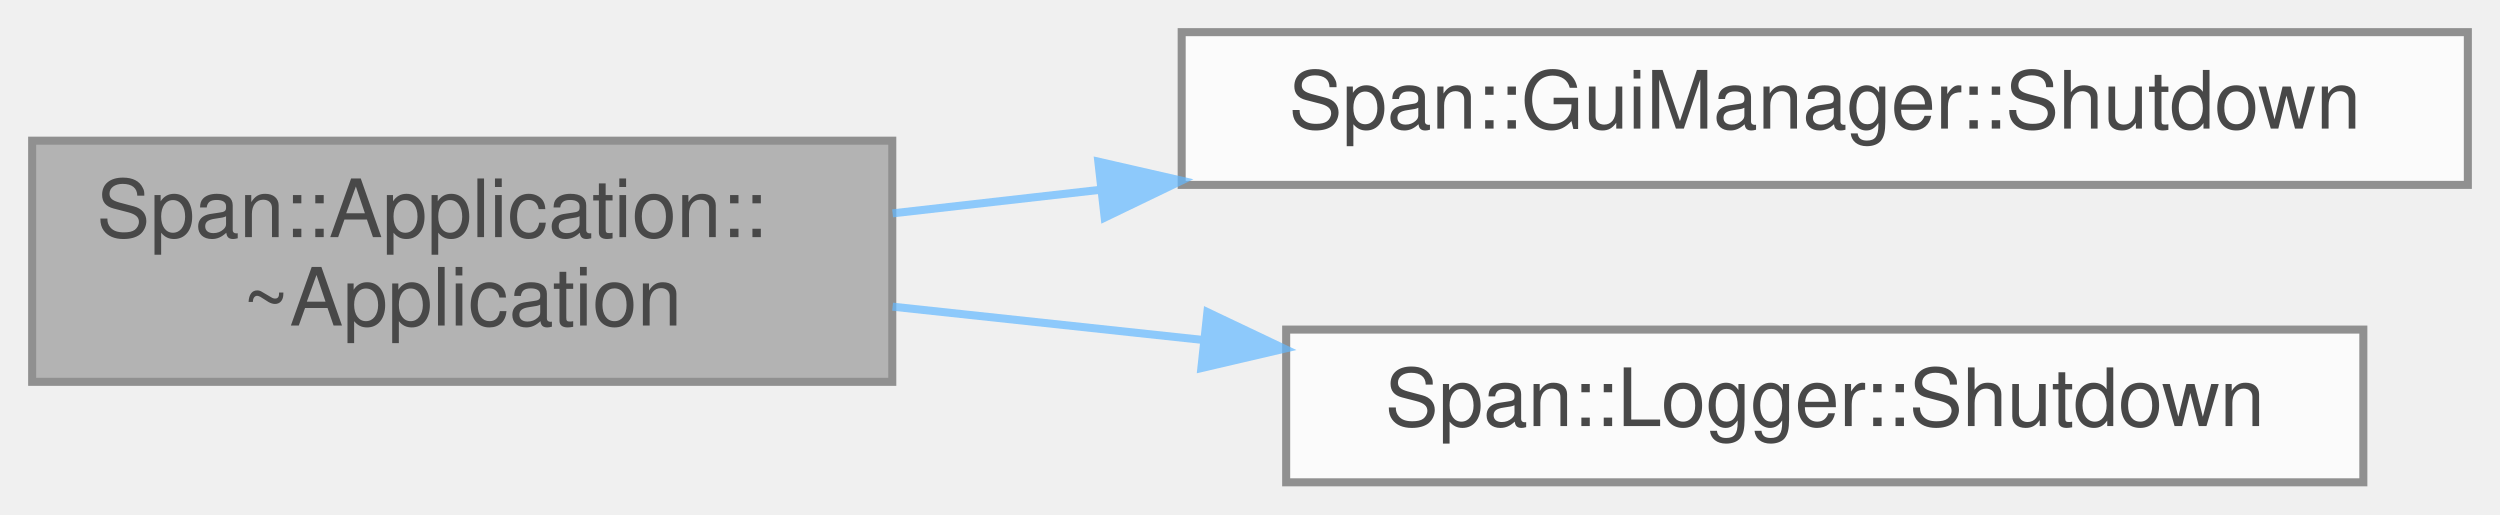
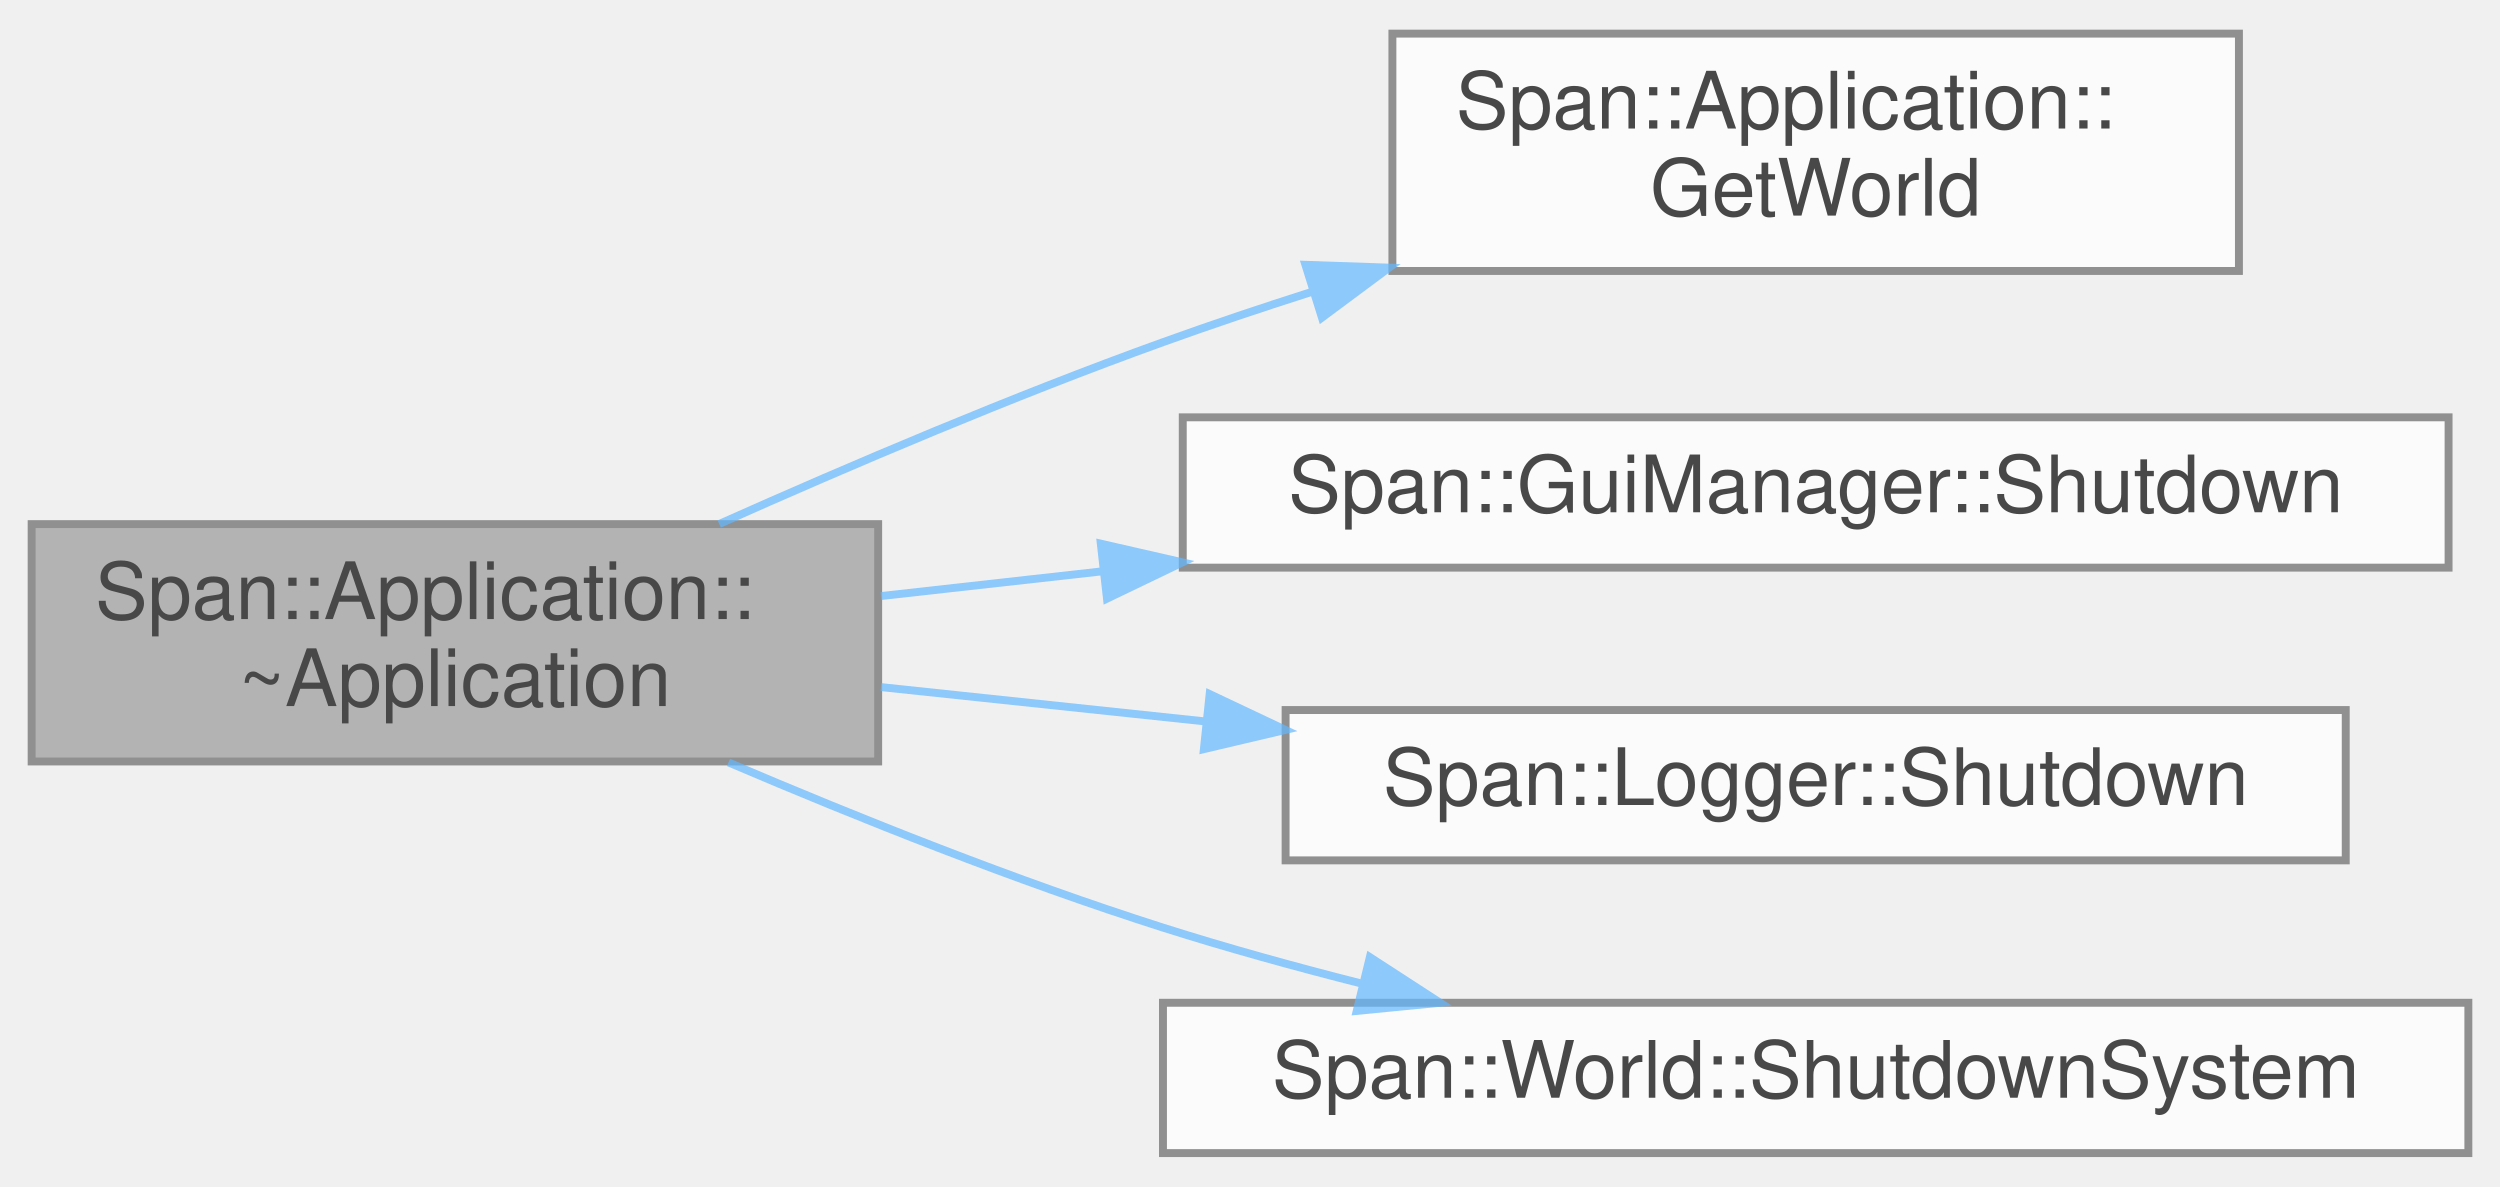
- <svg xmlns="http://www.w3.org/2000/svg" xmlns:xlink="http://www.w3.org/1999/xlink" width="311pt" height="64pt" viewBox="0.00 0.00 311.00 64.00">
+ <svg xmlns="http://www.w3.org/2000/svg" xmlns:xlink="http://www.w3.org/1999/xlink" width="316pt" height="150pt" viewBox="0.00 0.00 316.00 149.50">
  <svg id="main" version="1.1" xml:space="preserve">
    <style type="text/css">
.node, .edge {opacity: 0.7;}
.node.selected, .edge.selected {opacity: 1;}
.edge:hover path { stroke: red; }
.edge:hover polygon { stroke: red; fill: red; }
</style>
    <svg id="graph" class="graph">
-       <g id="graph0" class="graph" transform="scale(1 1) rotate(0) translate(4 60)">
+       <g id="graph0" class="graph" transform="scale(1 1) rotate(0) translate(4 145.5)">
        <g id="Node000001" class="node">
          <g id="a_Node000001">
            <a xlink:title=" ">
-               <polygon fill="#999999" stroke="#666666" points="107,-42.5 0,-42.5 0,-12.5 107,-12.5 107,-42.5" />
-               <text text-anchor="start" x="8" y="-30.5" font-family="Helvetica,sans-Serif" font-size="10.00">Span::Application::</text>
-               <text text-anchor="middle" x="53.5" y="-19.5" font-family="Helvetica,sans-Serif" font-size="10.00">~Application</text>
+               <polygon fill="#999999" stroke="#666666" points="107,-79.5 0,-79.5 0,-49.5 107,-49.5 107,-79.5" />
+               <text text-anchor="start" x="8" y="-67.5" font-family="Helvetica,sans-Serif" font-size="10.00">Span::Application::</text>
+               <text text-anchor="middle" x="53.5" y="-56.5" font-family="Helvetica,sans-Serif" font-size="10.00">~Application</text>
            </a>
          </g>
        </g>
        <g id="Node000002" class="node">
          <g id="a_Node000002">
-             <a xlink:href="classSpan_1_1GuiManager.html#a766f97e260b5e00ddc9d6f6e8a593a67" target="_top" xlink:title="ImGuiのshutdown処理を行います。">
-               <polygon fill="white" stroke="#666666" points="303,-56 143,-56 143,-37 303,-37 303,-56" />
-               <text text-anchor="middle" x="223" y="-44" font-family="Helvetica,sans-Serif" font-size="10.00">Span::GuiManager::Shutdown</text>
+             <a xlink:href="classSpan_1_1Application.html#a42e065e188c6e225983aad97d576865c" target="_top" xlink:title=" ">
+               <polygon fill="white" stroke="#666666" points="279,-141.5 172,-141.5 172,-111.5 279,-111.5 279,-141.5" />
+               <text text-anchor="start" x="180" y="-129.5" font-family="Helvetica,sans-Serif" font-size="10.00">Span::Application::</text>
+               <text text-anchor="middle" x="225.5" y="-118.5" font-family="Helvetica,sans-Serif" font-size="10.00">GetWorld</text>
            </a>
          </g>
        </g>
        <g id="edge1_Node000001_Node000002" class="edge">
          <g id="a_edge1_Node000001_Node000002">
            <a xlink:title=" ">
-               <path fill="none" stroke="#63b8ff" d="M107.04,-33.46C115.33,-34.4 124.11,-35.4 132.96,-36.4" />
-               <polygon fill="#63b8ff" stroke="#63b8ff" points="132.63,-39.89 142.96,-37.53 133.42,-32.93 132.63,-39.89" />
+               <path fill="none" stroke="#63b8ff" d="M86.91,-79.52C103.5,-86.92 124.12,-95.7 143,-102.5 149.01,-104.67 155.32,-106.79 161.65,-108.81" />
+               <polygon fill="#63b8ff" stroke="#63b8ff" points="161,-112.28 171.59,-111.92 163.09,-105.6 161,-112.28" />
            </a>
          </g>
        </g>
        <g id="Node000003" class="node">
          <g id="a_Node000003">
-             <a xlink:href="classSpan_1_1Logger.html#a3ab3e1e11b58f80b72c89e8c39e2294f" target="_top" xlink:title="ログファイルをフラッシュして閉じます。">
-               <polygon fill="white" stroke="#666666" points="290,-19 156,-19 156,0 290,0 290,-19" />
-               <text text-anchor="middle" x="223" y="-7" font-family="Helvetica,sans-Serif" font-size="10.00">Span::Logger::Shutdown</text>
+             <a xlink:href="classSpan_1_1GuiManager.html#a766f97e260b5e00ddc9d6f6e8a593a67" target="_top" xlink:title="ImGuiのshutdown処理を行います。">
+               <polygon fill="white" stroke="#666666" points="305.5,-93 145.5,-93 145.5,-74 305.5,-74 305.5,-93" />
+               <text text-anchor="middle" x="225.5" y="-81" font-family="Helvetica,sans-Serif" font-size="10.00">Span::GuiManager::Shutdown</text>
            </a>
          </g>
        </g>
        <g id="edge2_Node000001_Node000003" class="edge">
          <g id="a_edge2_Node000001_Node000003">
            <a xlink:title=" ">
-               <path fill="none" stroke="#63b8ff" d="M107.04,-21.85C119.35,-20.53 132.71,-19.1 145.82,-17.69" />
-               <polygon fill="#63b8ff" stroke="#63b8ff" points="146.2,-21.17 155.77,-16.62 145.45,-14.21 146.2,-21.17" />
+               <path fill="none" stroke="#63b8ff" d="M107.36,-70.41C116.33,-71.41 125.86,-72.48 135.46,-73.55" />
+               <polygon fill="#63b8ff" stroke="#63b8ff" points="135.14,-77.03 145.46,-74.67 135.92,-70.08 135.14,-77.03" />
+             </a>
+           </g>
+         </g>
+         <g id="Node000004" class="node">
+           <g id="a_Node000004">
+             <a xlink:href="classSpan_1_1Logger.html#a3ab3e1e11b58f80b72c89e8c39e2294f" target="_top" xlink:title="ログファイルをフラッシュして閉じます。">
+               <polygon fill="white" stroke="#666666" points="292.5,-56 158.5,-56 158.5,-37 292.5,-37 292.5,-56" />
+               <text text-anchor="middle" x="225.5" y="-44" font-family="Helvetica,sans-Serif" font-size="10.00">Span::Logger::Shutdown</text>
+             </a>
+           </g>
+         </g>
+         <g id="edge3_Node000001_Node000004" class="edge">
+           <g id="a_edge3_Node000001_Node000004">
+             <a xlink:title=" ">
+               <path fill="none" stroke="#63b8ff" d="M107.36,-58.9C120.38,-57.52 134.58,-56.02 148.45,-54.55" />
+               <polygon fill="#63b8ff" stroke="#63b8ff" points="148.9,-58.02 158.48,-53.49 148.17,-51.06 148.9,-58.02" />
+             </a>
+           </g>
+         </g>
+         <g id="Node000005" class="node">
+           <g id="a_Node000005">
+             <a xlink:href="classSpan_1_1World.html#a0ec1ad24ac92795d56c309637531e803" target="_top" xlink:title="全システムの終了処理を行い、リストをクリアします。">
+               <polygon fill="white" stroke="#666666" points="308,-19 143,-19 143,0 308,0 308,-19" />
+               <text text-anchor="middle" x="225.5" y="-7" font-family="Helvetica,sans-Serif" font-size="10.00">Span::World::ShutdownSystem</text>
+             </a>
+           </g>
+         </g>
+         <g id="edge4_Node000001_Node000005" class="edge">
+           <g id="a_edge4_Node000001_Node000005">
+             <a xlink:title=" ">
+               <path fill="none" stroke="#63b8ff" d="M88.08,-49.38C104.43,-42.4 124.5,-34.38 143,-28.5 151.06,-25.94 159.67,-23.56 168.16,-21.41" />
+               <polygon fill="#63b8ff" stroke="#63b8ff" points="169.15,-24.77 178.04,-19 167.49,-17.97 169.15,-24.77" />
            </a>
          </g>
        </g>
      </g>
    </svg>
  </svg>
  <style type="text/css">

[data-mouse-over-selected='false'] { opacity: 0.7; }
[data-mouse-over-selected='true']  { opacity: 1.0; }

</style>
</svg>
